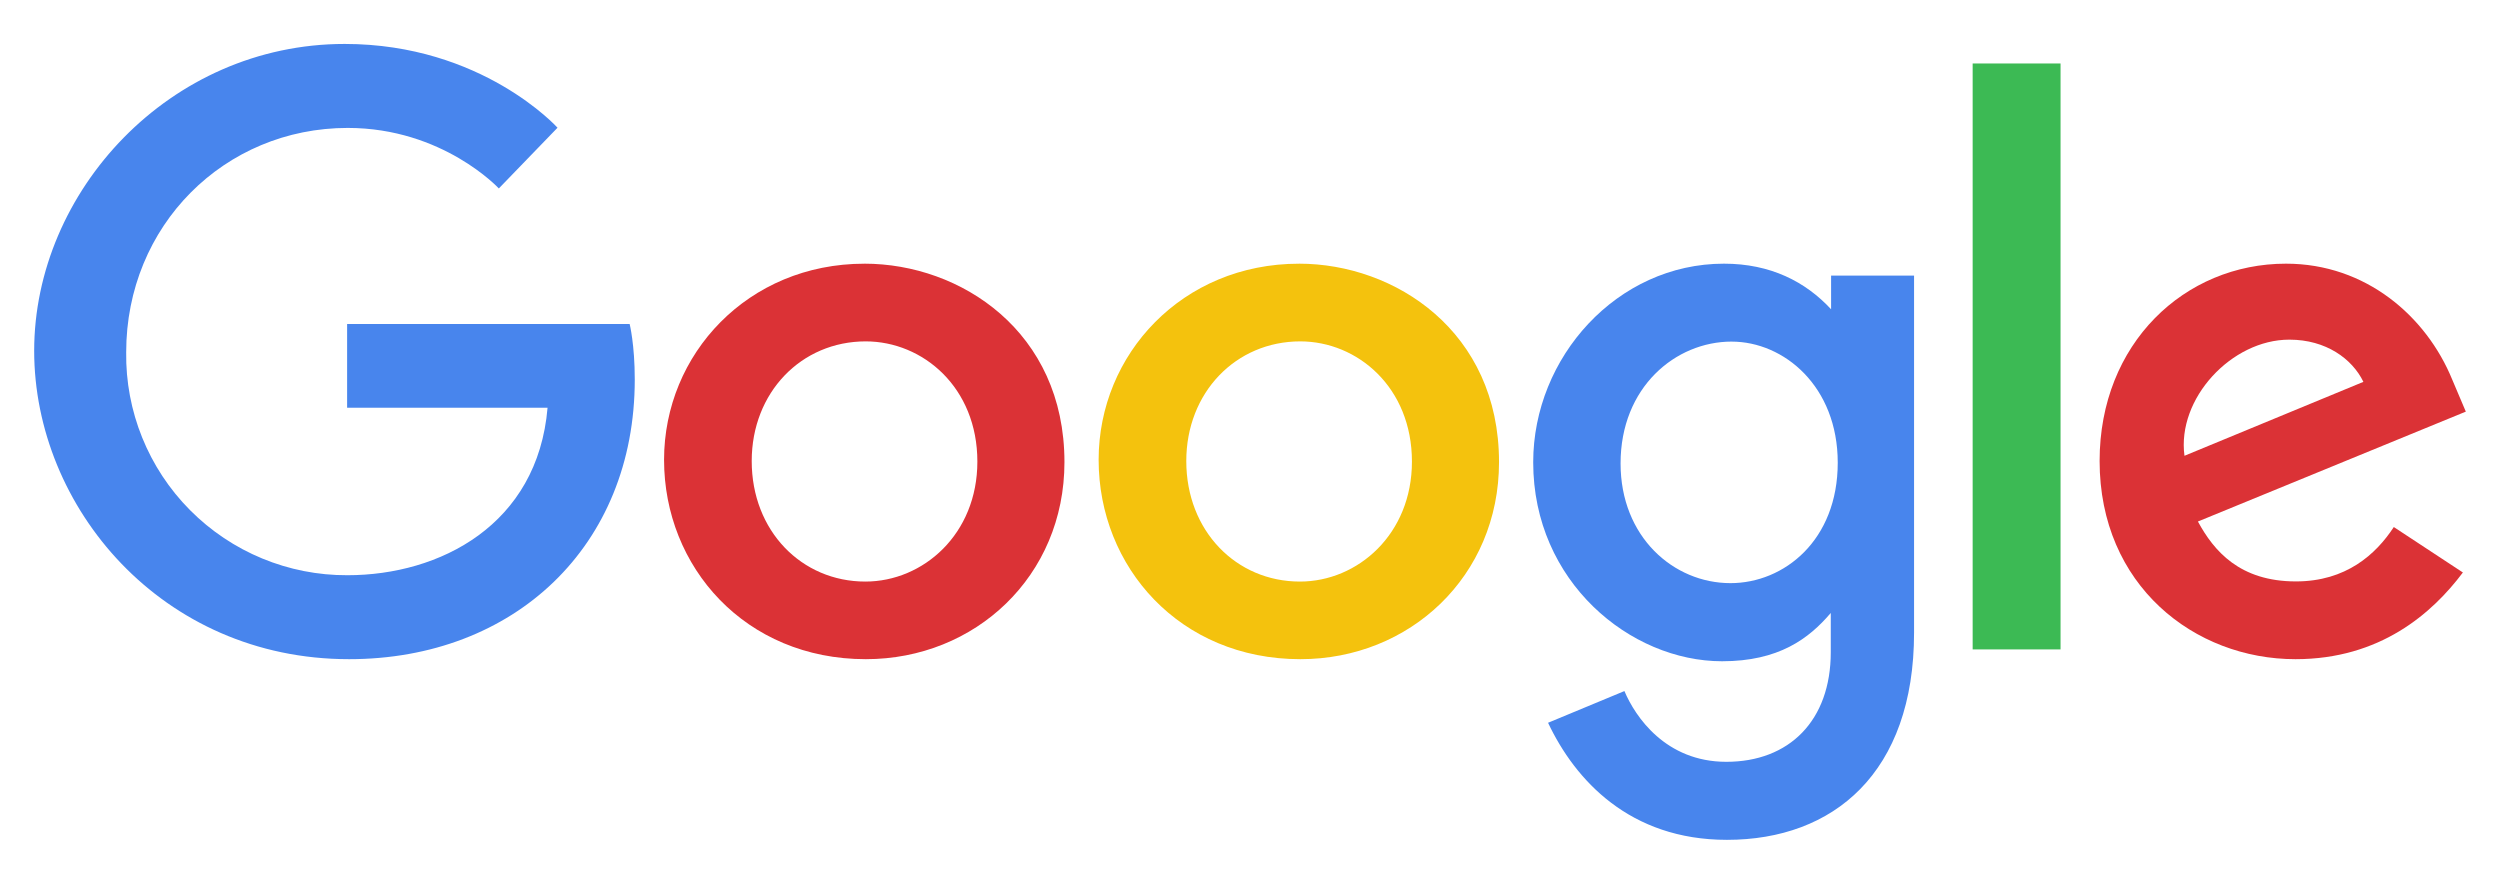
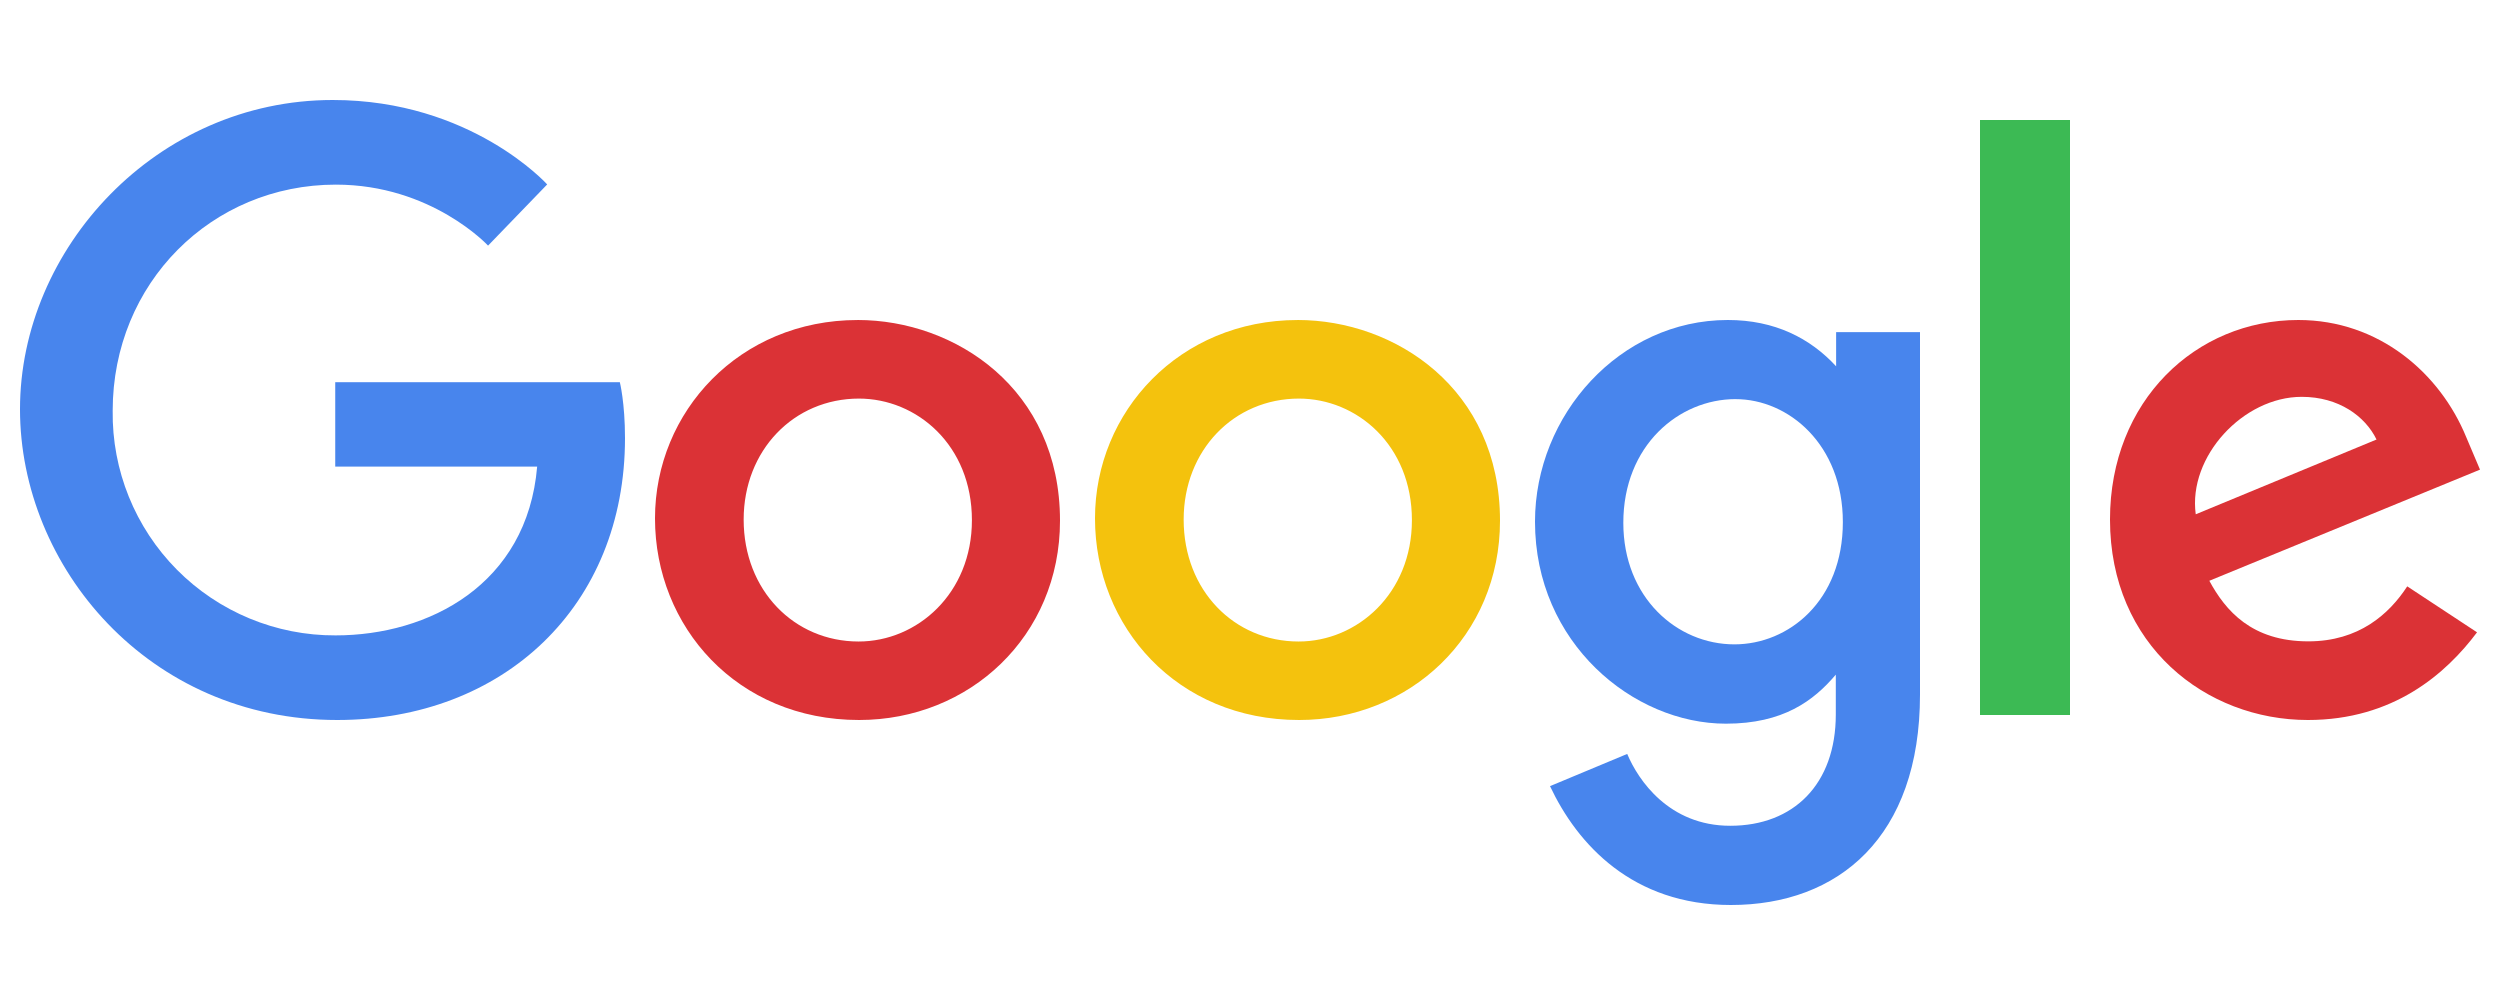
- <svg xmlns="http://www.w3.org/2000/svg" viewBox="0 0 512 180" version="1.1">
-   <g id="页面-1" stroke="none" stroke-width="1" fill="none" fill-rule="evenodd">
-     <g id="com.google" transform="translate(7, 9)" fill-rule="nonzero">
-       <path d="M121.969,57.35 L64.089,57.35 L64.089,74.499 L105.141,74.499 C103.107,98.502 83.076,108.805 64.158,108.805 C52.052,108.858 40.433,104.052 31.911,95.466 C23.389,86.88 18.681,75.235 18.843,63.148 C18.843,37.187 38.972,17.199 64.214,17.199 C83.686,17.199 95.16,29.594 95.16,29.594 L107.18,17.158 C107.18,17.158 91.739,0 63.585,0 C27.733,0 0,30.212 0,62.843 C0,94.819 26.088,126 64.491,126 C98.271,126 123,102.892 123,68.724 C123,61.514 121.951,57.35 121.951,57.35 L121.969,57.35 Z" id="路径" fill="#4885ED" />
-       <g id="A-link" transform="translate(129, 45)" fill="#DB3236">
-         <path d="M41.04,0.005 C17.132,0.005 0,18.549 0,40.168 C0,62.114 16.611,81 41.319,81 C63.681,81 82,64.044 82,40.638 C82,13.863 60.689,0 41.04,0 L41.04,0.005 Z M41.272,15.913 C53.026,15.913 64.165,25.344 64.165,40.537 C64.165,55.402 53.072,65.106 41.216,65.106 C28.188,65.106 17.951,54.756 17.951,40.417 C17.951,26.383 28.095,15.913 41.309,15.913 L41.272,15.913 Z" id="A" />
-       </g>
-       <g id="A-link" transform="translate(218, 45)" fill="#F4C20D">
-         <path d="M41.04,0.005 C17.132,0.005 0,18.549 0,40.168 C0,62.114 16.611,81 41.319,81 C63.681,81 82,64.044 82,40.638 C82,13.863 60.689,0 41.04,0 L41.04,0.005 Z M41.272,15.913 C53.026,15.913 64.165,25.344 64.165,40.537 C64.165,55.402 53.072,65.106 41.216,65.106 C28.188,65.106 17.951,54.756 17.951,40.417 C17.951,26.383 28.095,15.913 41.309,15.913 L41.272,15.913 Z" id="A" />
-       </g>
-       <path d="M346.06,45 C324.188,45 307,64.164 307,85.676 C307,110.176 326.929,126.426 345.68,126.426 C357.275,126.426 363.443,121.818 367.942,116.533 L367.942,124.561 C367.942,138.607 359.417,147.019 346.552,147.019 C334.122,147.019 327.889,137.771 325.681,132.528 L310.042,139.024 C315.589,150.764 326.757,163 346.682,163 C368.48,163 385,149.298 385,120.556 L385,47.445 L368.007,47.445 L368.007,54.341 C362.766,48.68 355.587,45 346.07,45 L346.06,45 Z M347.637,60.962 C358.36,60.962 369.37,70.122 369.37,85.764 C369.37,101.666 358.379,110.427 347.401,110.427 C335.741,110.427 324.893,100.961 324.893,85.913 C324.893,70.284 336.163,60.958 347.637,60.958 L347.637,60.962 Z" id="形状" fill="#4885ED" />
-       <path d="M461.169,45 C440.422,45 423,61.326 423,85.401 C423,110.887 442.418,126 463.114,126 C480.429,126 491.101,116.638 497.398,108.244 L483.251,98.937 C479.58,104.564 473.442,110.075 463.203,110.075 C451.7,110.075 446.411,103.849 443.132,97.807 L498,75.301 L495.201,68.706 C489.902,55.792 477.537,45 461.174,45 L461.169,45 Z M461.883,60.561 C469.36,60.561 474.738,64.49 477.024,69.204 L440.38,84.345 C438.794,72.621 450.035,60.561 461.836,60.561 L461.883,60.561 Z" id="形状" fill="#DB3236" />
-       <polygon id="路径" fill="#3CBA54" points="397 124 415 124 415 4 397 4" />
-     </g>
+ <svg xmlns="http://www.w3.org/2000/svg" width="500" height="200" viewBox="0 0 500 200">
+   <g fill="none" transform="translate(4 20)">
+     <path fill="#4885ED" d="M119.986,56.44 L63.047,56.44 L63.047,73.316 L103.432,73.316 C101.431,96.939 81.725,107.078 63.115,107.078 C51.206,107.13 39.775,102.4 31.392,93.95 C23.009,85.501 18.377,74.04 18.537,62.145 C18.537,36.597 38.338,16.926 63.17,16.926 C82.325,16.926 93.613,29.124 93.613,29.124 L105.437,16.886 C105.437,16.886 90.247,0 62.551,0 C27.283,0 0,29.733 0,61.846 C0,93.313 25.663,124 63.442,124 C96.674,124 121,101.259 121,67.633 C121,60.537 119.968,56.44 119.968,56.44 L119.986,56.44 Z" />
+     <path fill="#DB3236" d="M40.539,0.005 C16.923,0.005 0,18.32 0,39.672 C0,61.347 16.409,80 40.815,80 C62.904,80 81,63.253 81,40.137 C81,13.692 59.949,0 40.539,0 L40.539,0.005 Z M40.769,15.716 C52.379,15.716 63.383,25.031 63.383,40.036 C63.383,54.718 52.425,64.302 40.714,64.302 C27.844,64.302 17.732,54.08 17.732,39.918 C17.732,26.057 27.752,15.716 40.806,15.716 L40.769,15.716 Z" transform="translate(127 44)" />
+     <path fill="#F4C20D" d="M40.539,0.005 C16.923,0.005 0,18.32 0,39.672 C0,61.347 16.409,80 40.815,80 C62.904,80 81,63.253 81,40.137 C81,13.692 59.949,0 40.539,0 L40.539,0.005 Z M40.769,15.716 C52.379,15.716 63.383,25.031 63.383,40.036 C63.383,54.718 52.425,64.302 40.714,64.302 C27.844,64.302 17.732,54.08 17.732,39.918 C17.732,26.057 27.752,15.716 40.806,15.716 L40.769,15.716 Z" transform="translate(215 44)" />
+     <path fill="#4885ED" d="M341.56,44 C319.968,44 303,63.002 303,84.331 C303,108.624 322.674,124.736 341.184,124.736 C352.63,124.736 358.719,120.167 363.161,114.927 L363.161,122.886 C363.161,136.813 354.745,145.155 342.045,145.155 C329.775,145.155 323.621,135.985 321.442,130.786 L306.003,137.227 C311.479,148.868 322.504,161 342.173,161 C363.692,161 380,147.414 380,118.916 L380,46.425 L363.225,46.425 L363.225,53.262 C358.051,47.648 350.964,44 341.569,44 L341.56,44 Z M343.116,59.827 C353.702,59.827 364.571,68.909 364.571,84.419 C364.571,100.186 353.72,108.872 342.883,108.872 C331.373,108.872 320.664,99.486 320.664,84.566 C320.664,69.07 331.789,59.822 343.116,59.822 L343.116,59.827 Z" />
+     <path fill="#DB3236" d="M455.66,44 C435.19,44 418,60.125 418,83.902 C418,109.073 437.159,124 457.58,124 C474.663,124 485.193,114.753 491.406,106.463 L477.448,97.271 C473.826,102.828 467.769,108.271 457.667,108.271 C446.318,108.271 441.099,102.122 437.863,96.155 L492,73.927 L489.239,67.413 C484.01,54.659 471.81,44 455.665,44 L455.66,44 Z M456.365,59.369 C463.742,59.369 469.048,63.25 471.304,67.905 L435.148,82.859 C433.583,71.28 444.675,59.369 456.319,59.369 L456.365,59.369 Z" />
+     <polygon fill="#3CBA54" points="392 123 410 123 410 4 392 4" />
  </g>
</svg>
